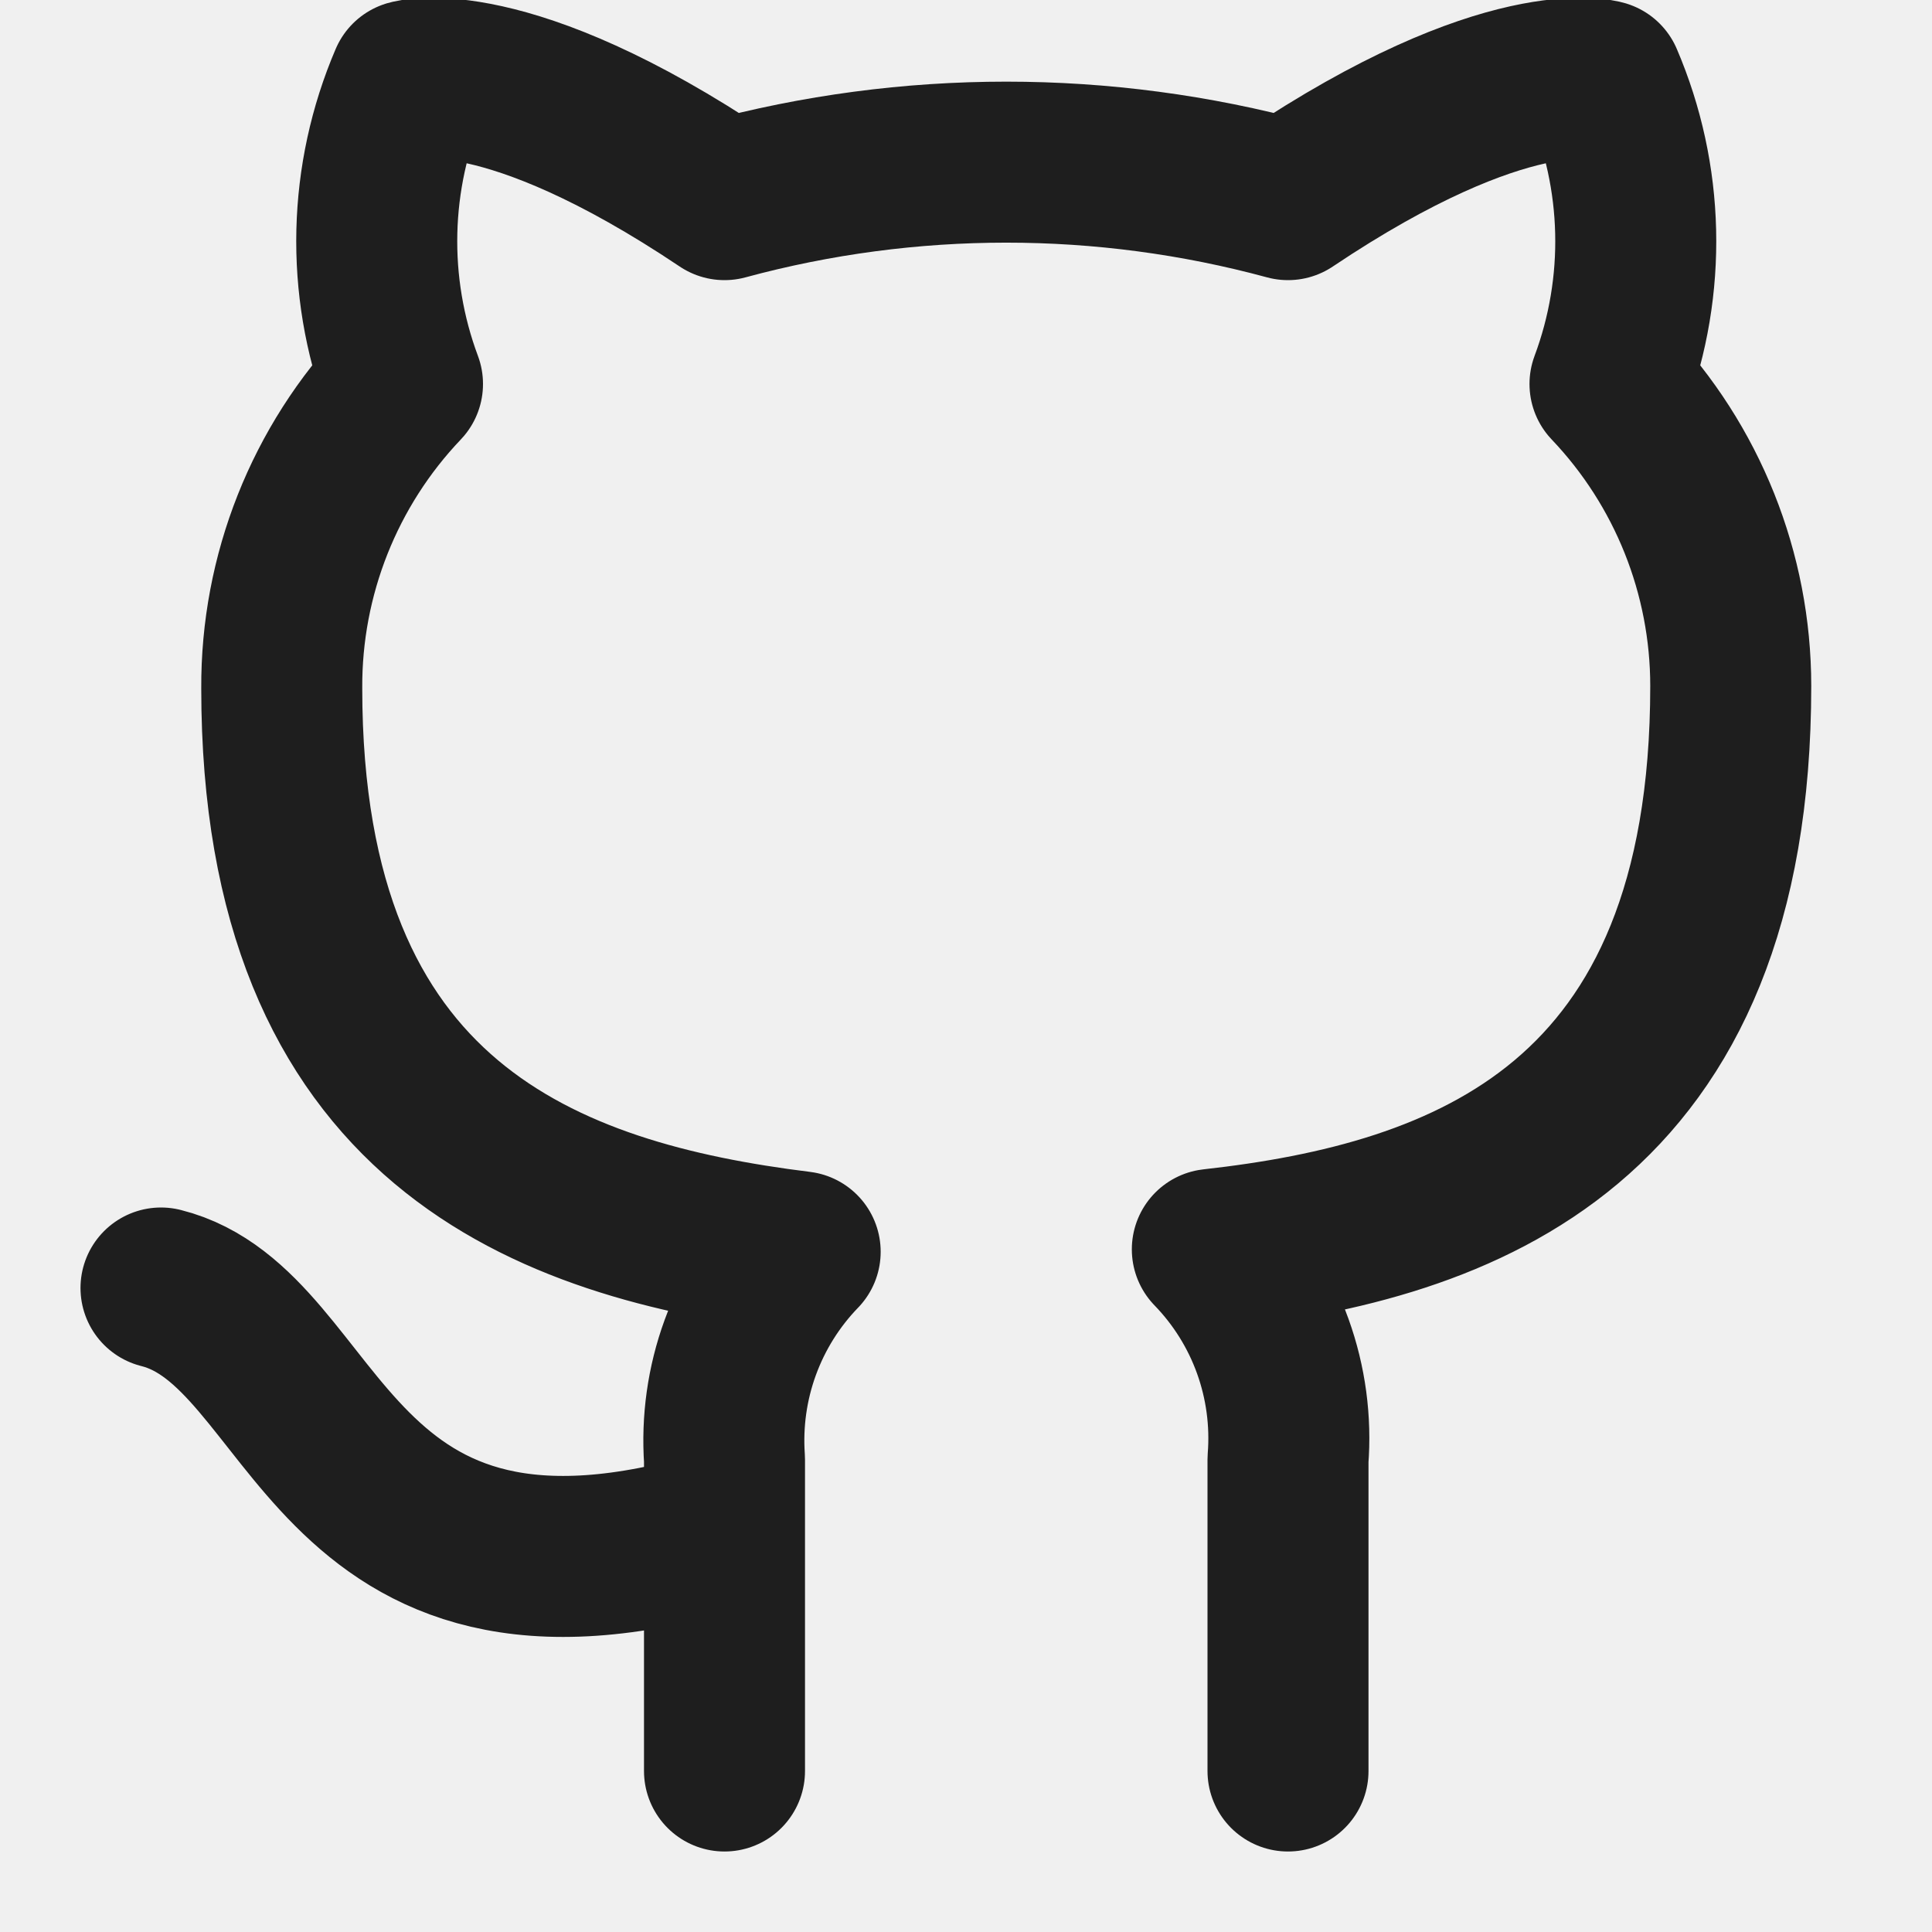
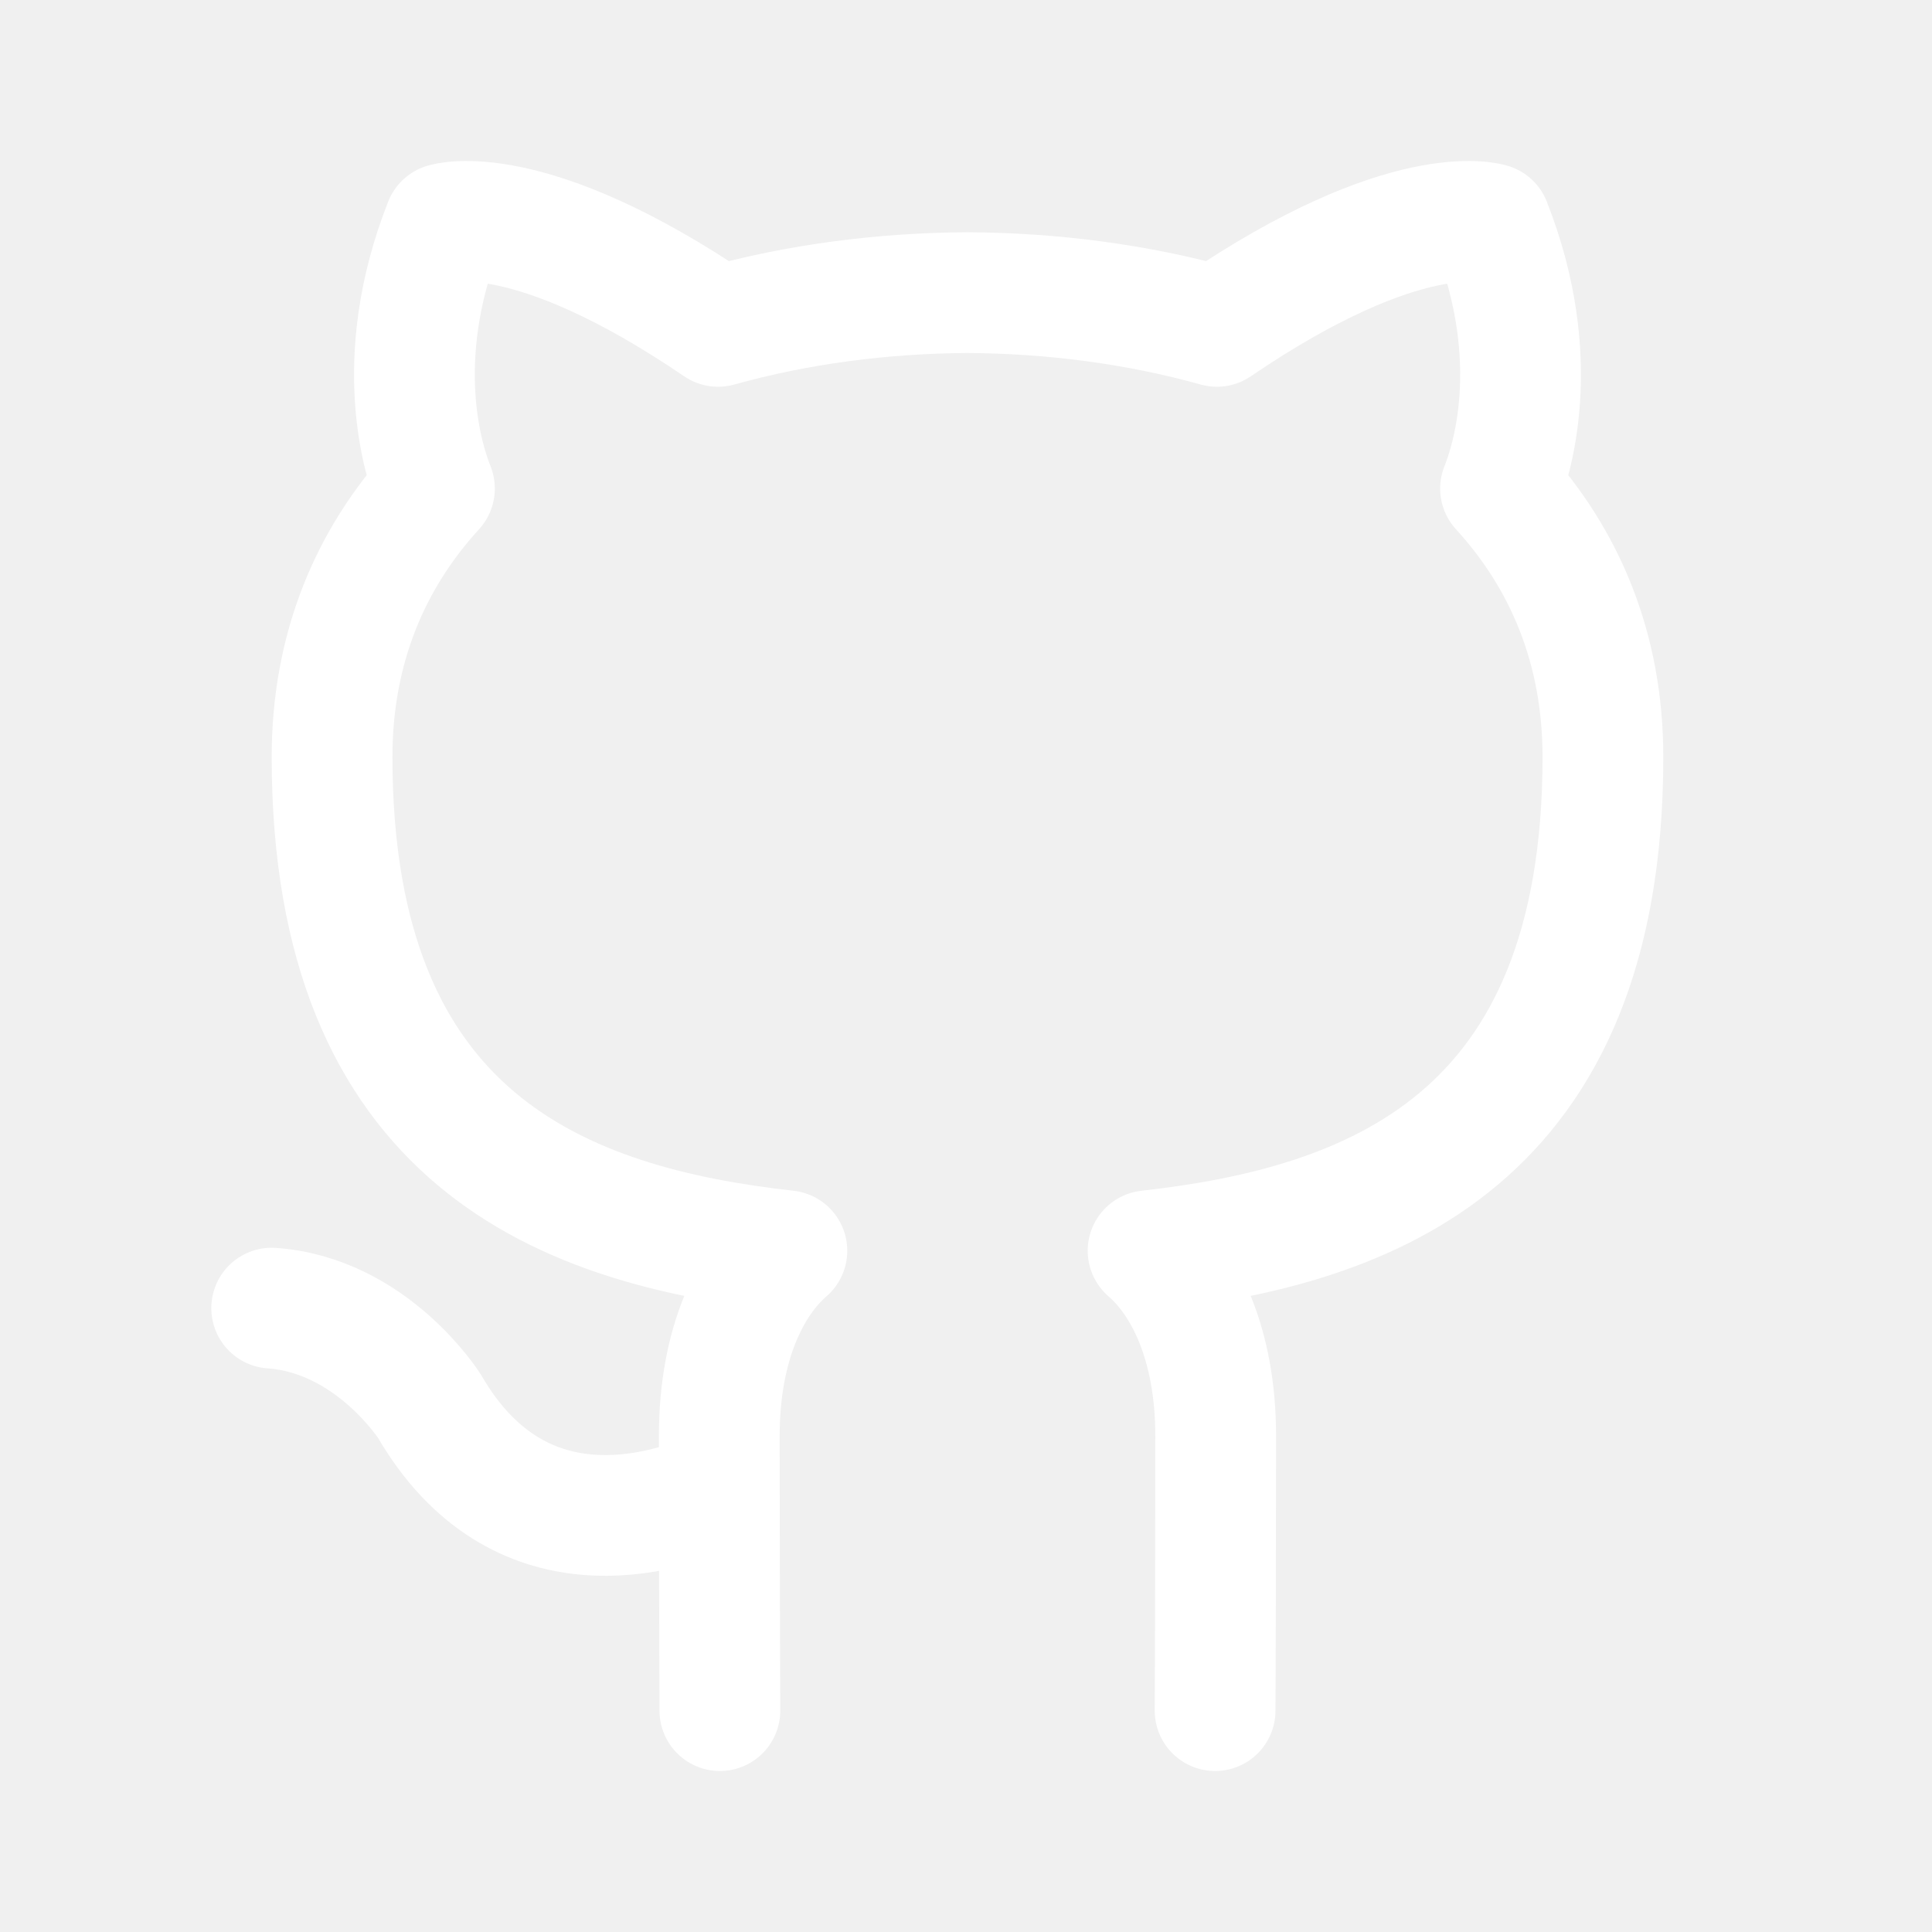
- <svg xmlns="http://www.w3.org/2000/svg" width="48" height="48" viewBox="0 0 48 48" fill="none">
-   <g clip-path="url(#clip0_602_30)">
-     <path d="M18 38C8 41 8 33 4 32M32 44V36.26C32.075 35.306 31.946 34.347 31.622 33.447C31.298 32.547 30.786 31.727 30.12 31.04C36.4 30.34 43 27.96 43 17.04C42.999 14.248 41.925 11.562 40 9.54C40.912 7.097 40.847 4.397 39.82 2C39.82 2 37.46 1.3 32 4.96C27.416 3.718 22.584 3.718 18 4.96C12.54 1.3 10.18 2 10.18 2C9.153 4.397 9.088 7.097 10 9.54C8.06 11.577 6.985 14.287 7 17.1C7 27.94 13.6 30.32 19.88 31.1C19.222 31.78 18.715 32.591 18.391 33.48C18.067 34.369 17.934 35.316 18 36.26V44" stroke="#1E1E1E" stroke-width="4" stroke-linecap="round" stroke-linejoin="round" />
+ <svg xmlns="http://www.w3.org/2000/svg" width="800px" height="800px" viewBox="0 0 192 192" fill="none">
+   <g id="SVGRepo_bgCarrier" stroke-width="0" />
+   <g id="SVGRepo_tracerCarrier" stroke-linecap="round" stroke-linejoin="round" />
+   <g id="SVGRepo_iconCarrier">
+     <path stroke="#ffffff" stroke-linecap="round" stroke-linejoin="round" stroke-width="12" d="M120.755 170c.03-4.669.059-20.874.059-27.29 0-9.272-3.167-15.339-6.719-18.41 22.051-2.464 45.201-10.863 45.201-49.067 0-10.855-3.824-19.735-10.175-26.683 1.017-2.516 4.413-12.63-.987-26.32 0 0-8.296-2.672-27.202 10.204-7.912-2.213-16.371-3.308-24.784-3.352-8.414.044-16.872 1.14-24.785 3.352C52.457 19.558 44.162 22.23 44.162 22.23c-5.4 13.69-2.004 23.804-.987 26.32C36.824 55.498 33 64.378 33 75.233c0 38.204 23.149 46.603 45.2 49.067-3.551 3.071-6.719 9.138-6.719 18.41 0 6.416.03 22.621.059 27.29M27 130c9.939.703 15.67 9.735 15.67 9.735 8.834 15.199 23.178 10.803 28.815 8.265" />
  </g>
-   <defs>
-     <clipPath id="clip0_602_30">
-       <rect width="48" height="48" fill="white" />
-     </clipPath>
-   </defs>
</svg>
